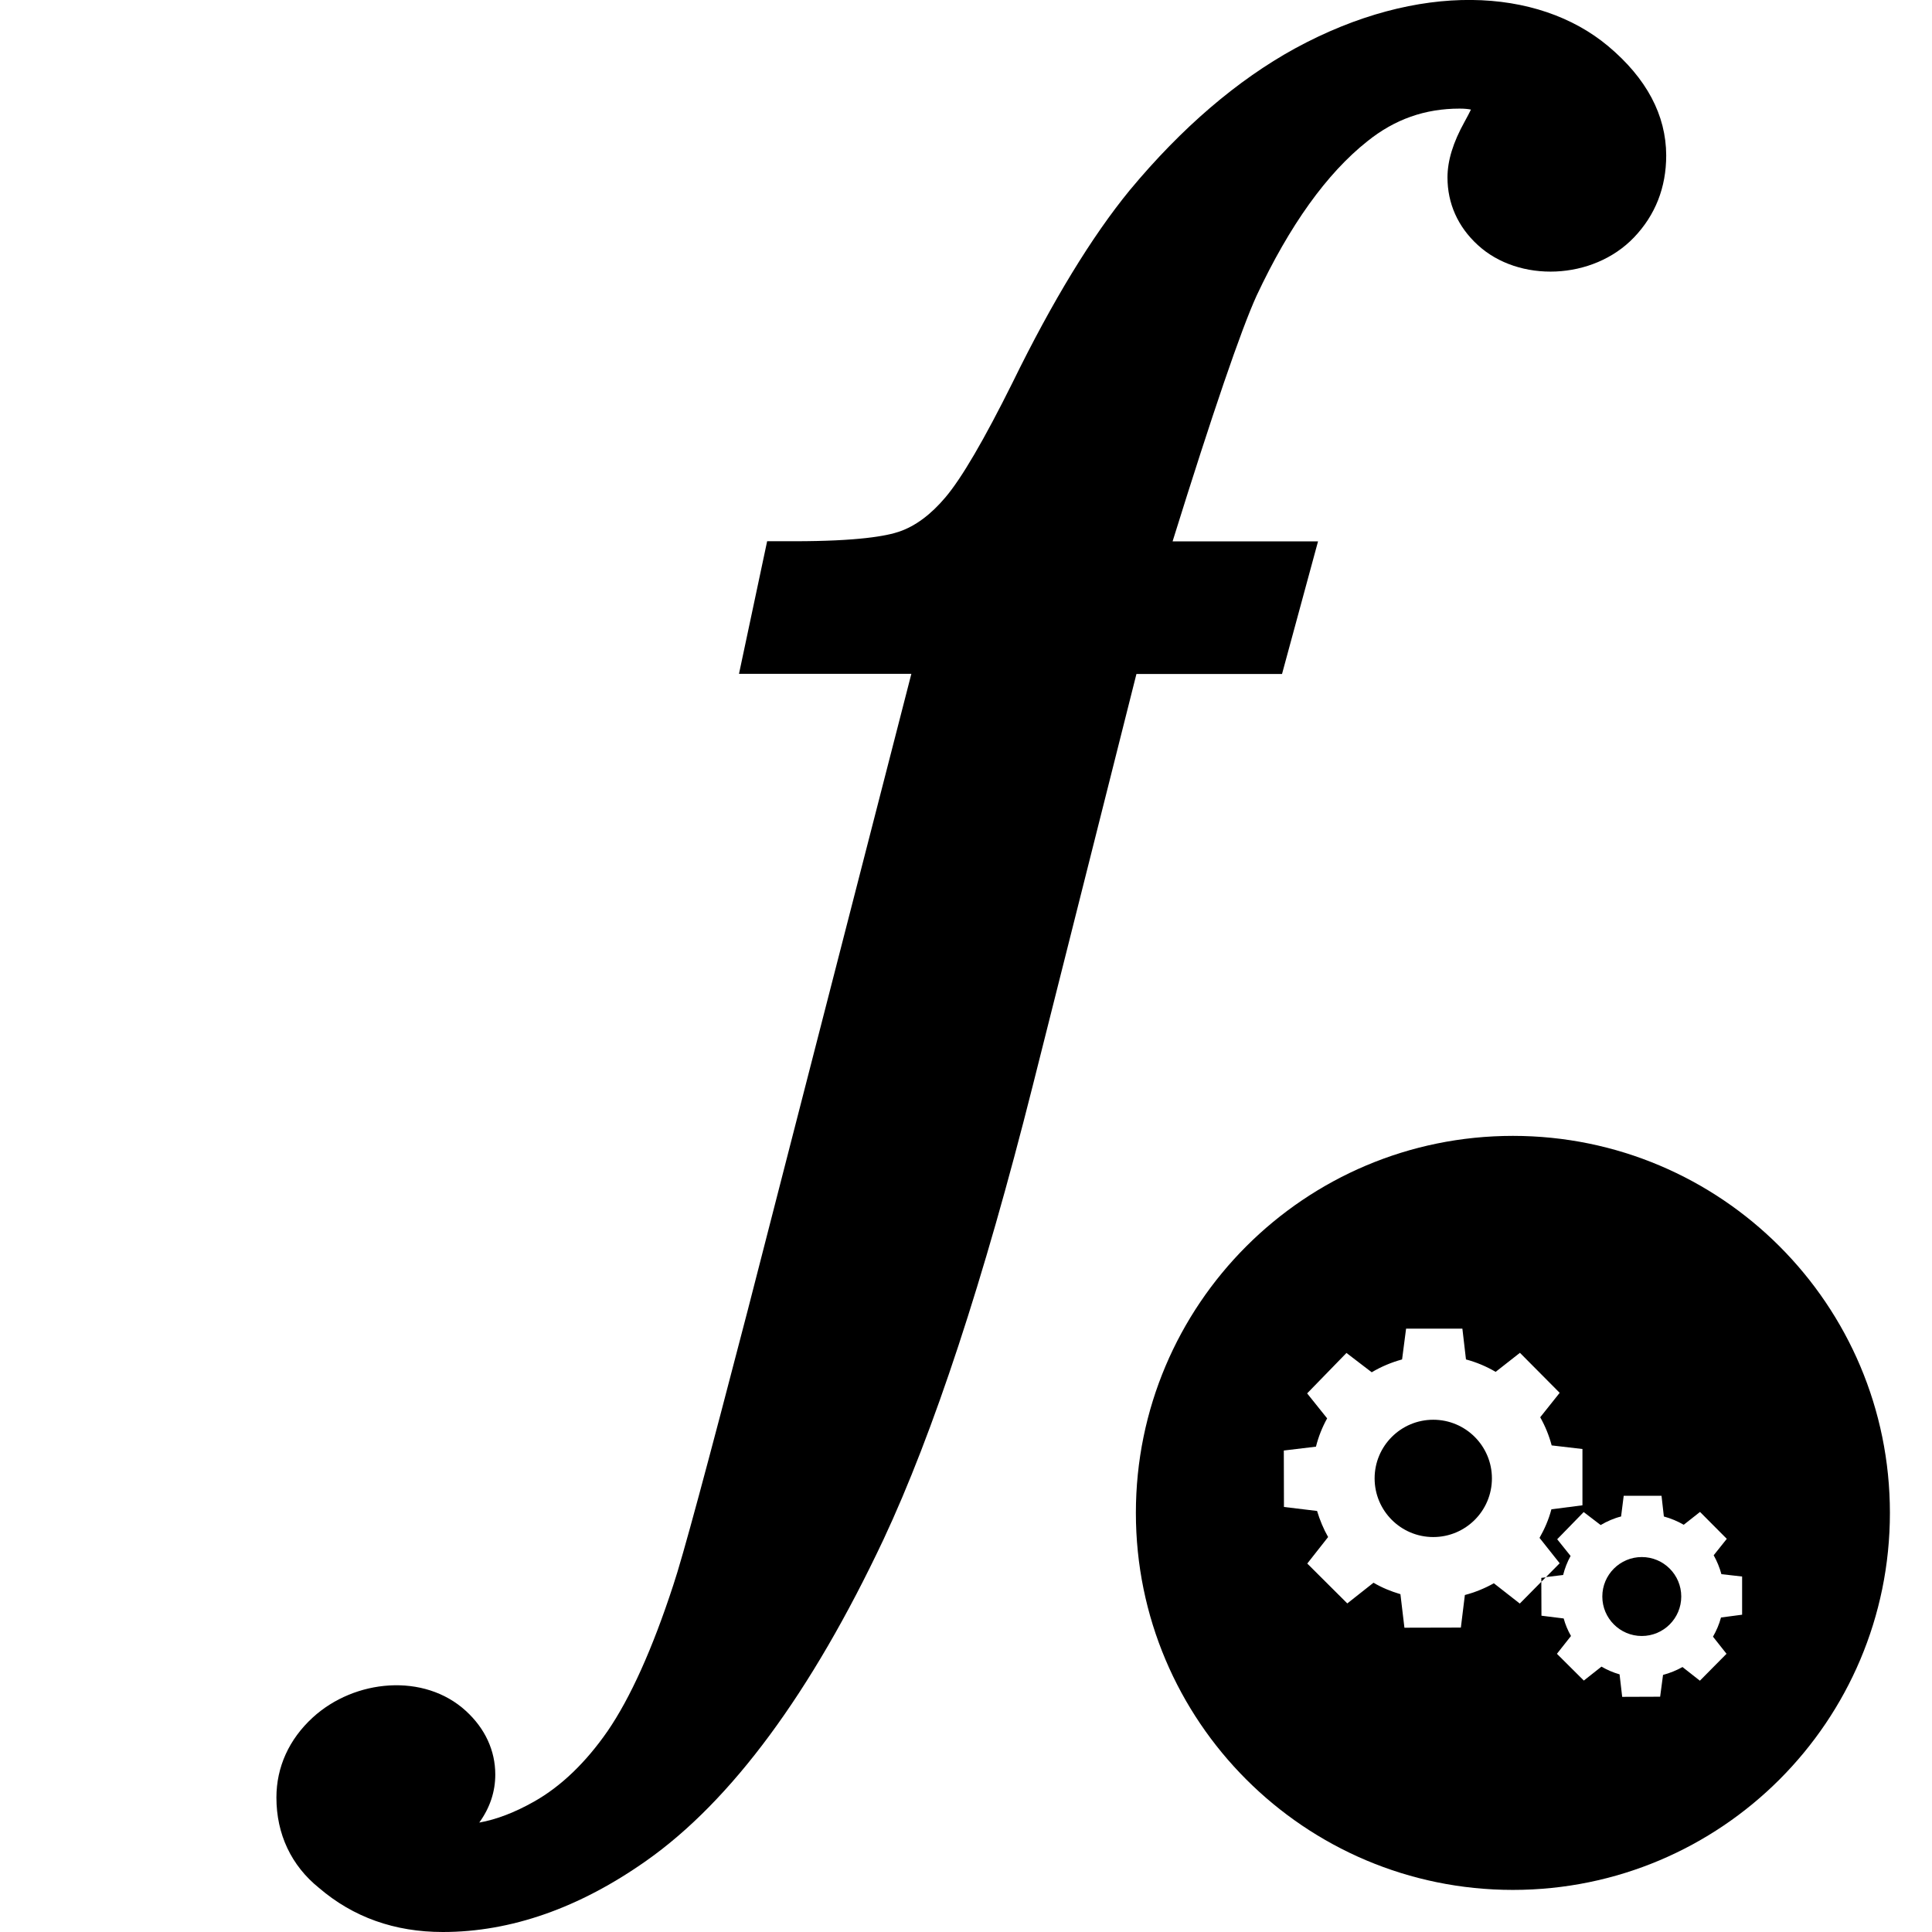
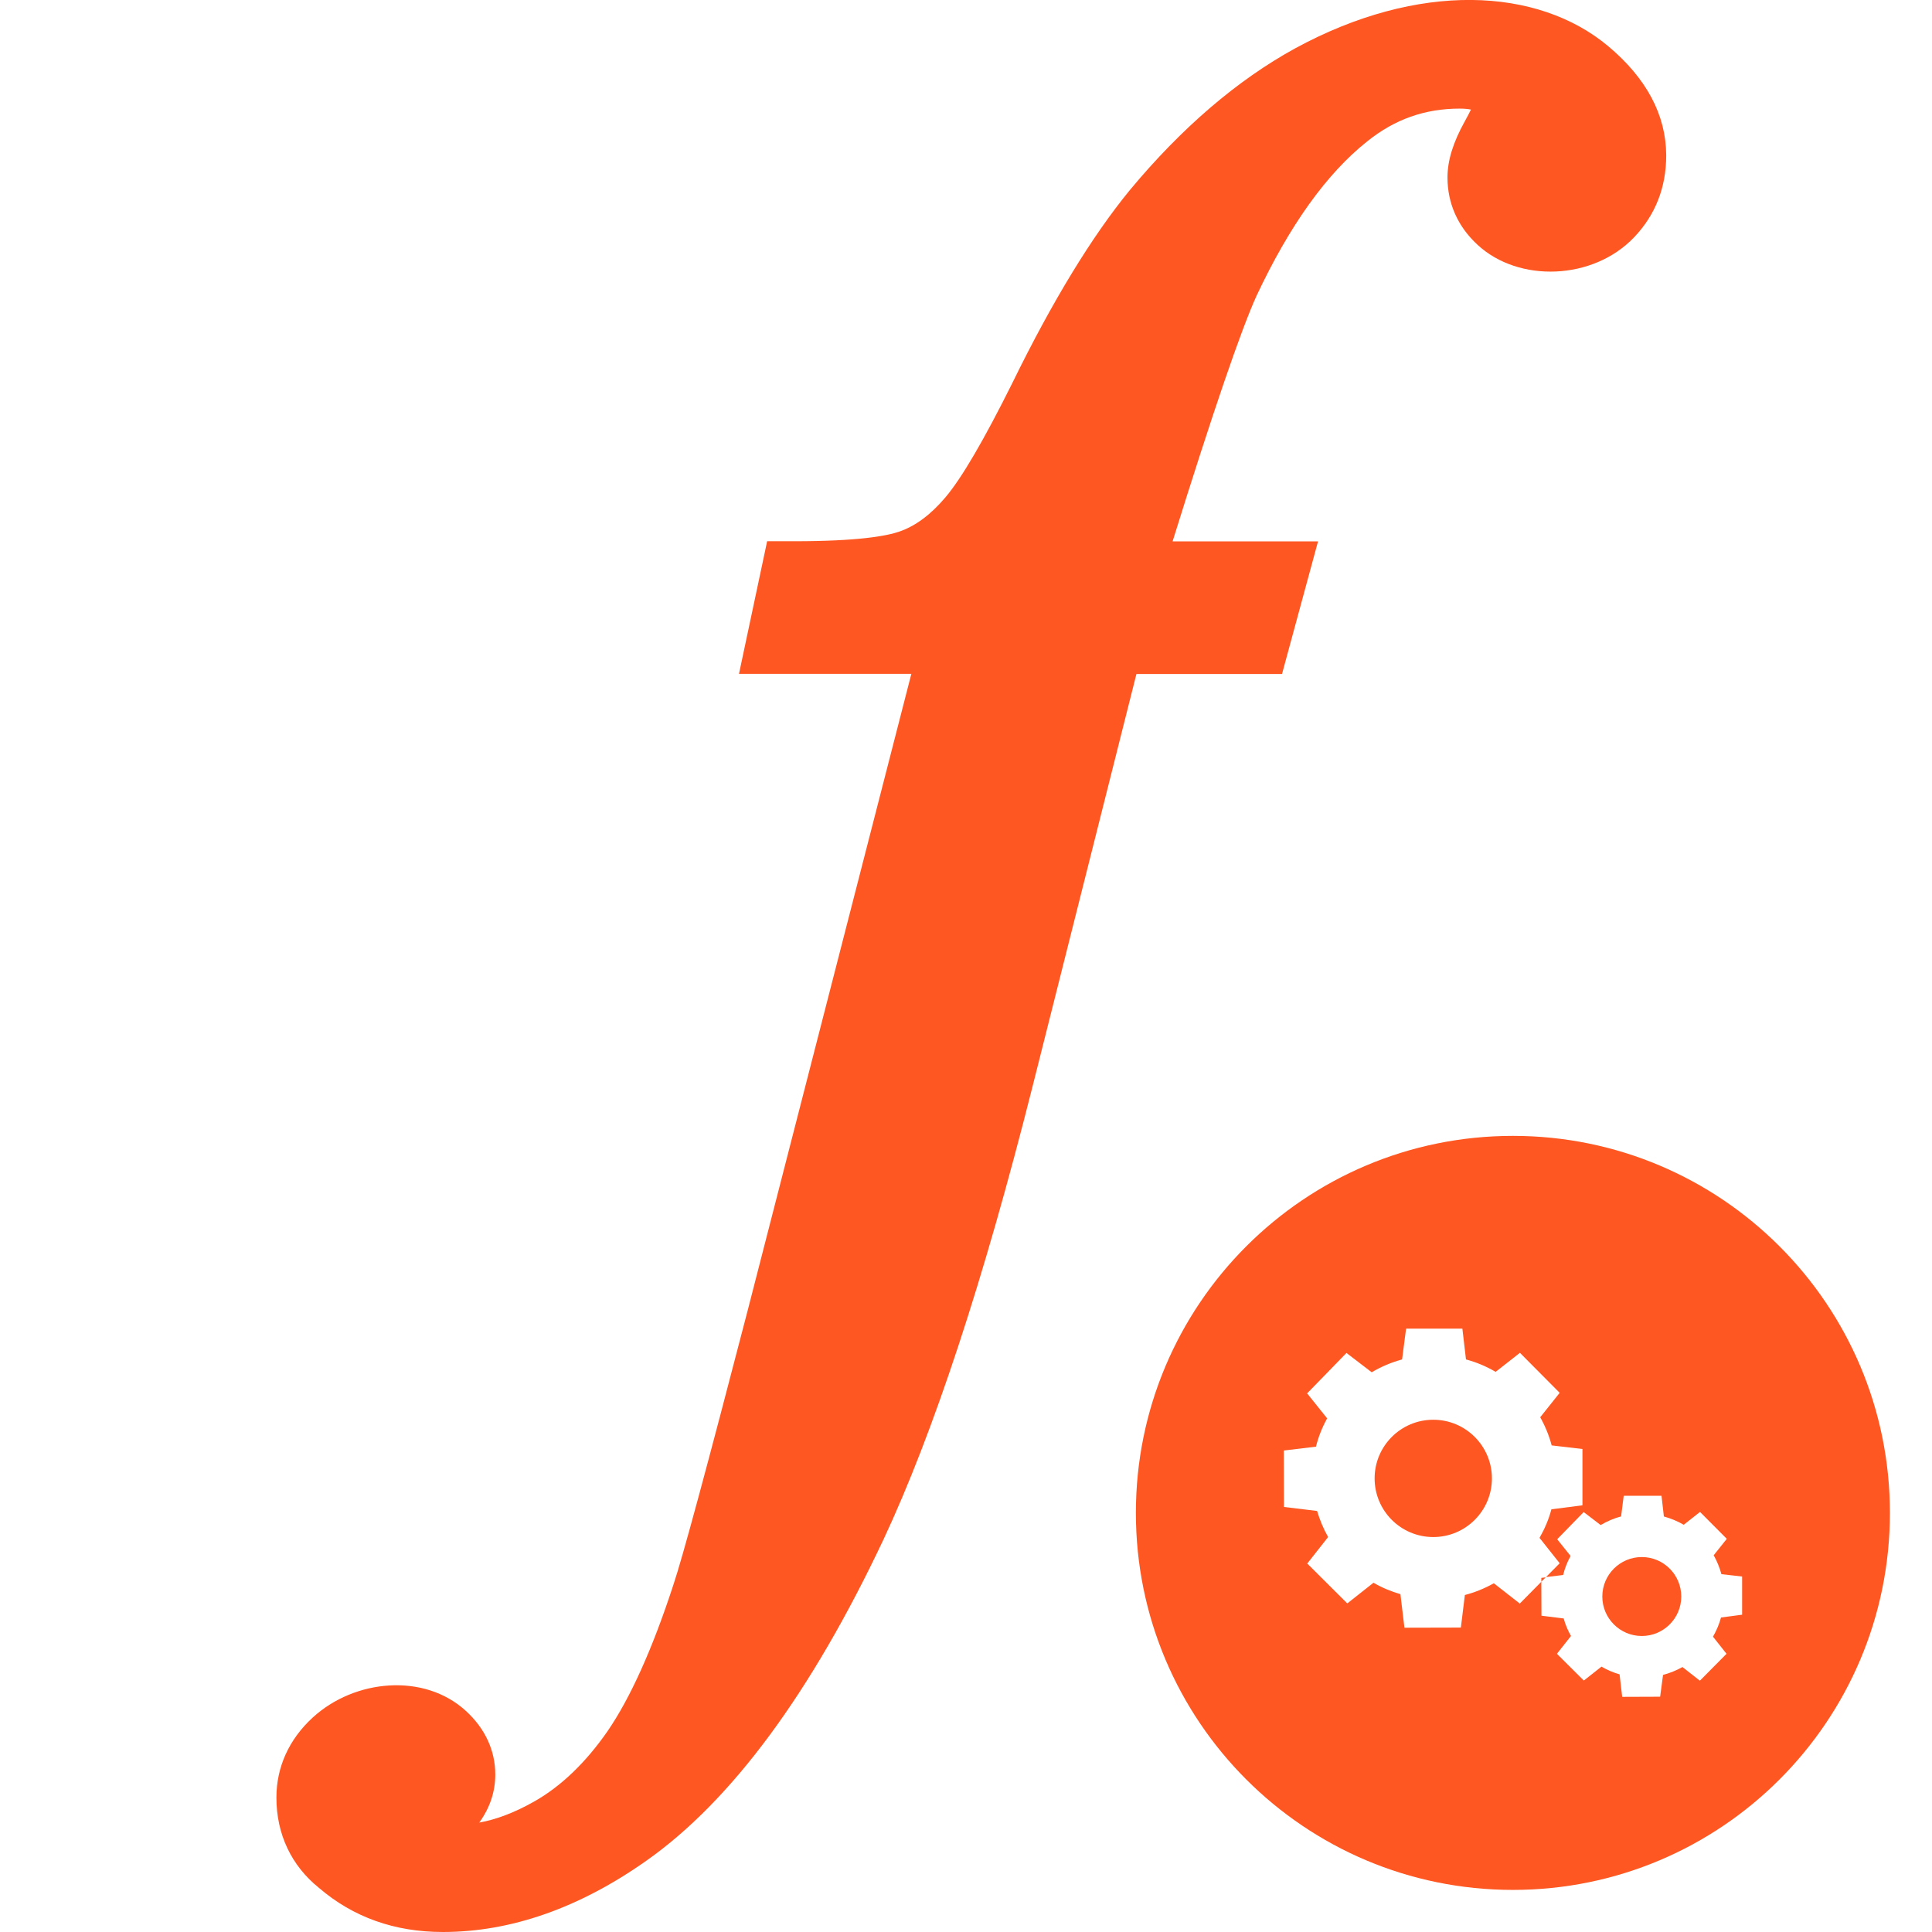
<svg xmlns="http://www.w3.org/2000/svg" version="1.1" id="function" x="0px" y="0px" viewBox="0 0 14 14" style="enable-background:new 0 0 14 14;" xml:space="preserve">
-   <path d="M11.653,0.334c-0.51-0.426-1.373-0.471-2.269,0.017  C8.967,0.58,8.564,0.924,8.186,1.379C7.913,1.712,7.626,2.182,7.337,2.773  C7.132,3.185,6.969,3.465,6.85,3.605C6.746,3.728,6.634,3.812,6.517,3.852  c-0.092,0.032-0.299,0.07-0.762,0.07H5.559l-0.204,0.961h1.249L5.419,9.492  c-0.293,1.128-0.474,1.799-0.54,1.994c-0.151,0.463-0.312,0.819-0.476,1.058  c-0.158,0.228-0.338,0.401-0.533,0.511c-0.14,0.079-0.273,0.13-0.397,0.152  c0.077-0.107,0.116-0.223,0.116-0.348c0-0.174-0.074-0.334-0.213-0.461  c-0.302-0.277-0.806-0.231-1.11,0.048c-0.172,0.158-0.263,0.359-0.263,0.58  c0,0.265,0.108,0.493,0.308,0.654C2.559,13.893,2.86,14,3.209,14  c0.493,0,0.989-0.174,1.474-0.516c0.617-0.434,1.195-1.217,1.719-2.328  c0.362-0.773,0.726-1.878,1.081-3.286l0.752-2.986h1.055l0.261-0.961H8.497  C8.788,2.989,8.993,2.39,9.106,2.142c0.239-0.509,0.508-0.885,0.802-1.118  c0.199-0.16,0.418-0.237,0.669-0.237c0.036,0,0.062,0.003,0.082,0.007  c-0.01,0.021-0.025,0.05-0.046,0.088c-0.084,0.151-0.124,0.283-0.124,0.404  c0,0.188,0.075,0.357,0.219,0.489c0.298,0.275,0.835,0.256,1.132-0.054  c0.155-0.162,0.234-0.362,0.234-0.595C12.073,0.834,11.932,0.568,11.653,0.334z   M10.68,0.743L10.679,0.741l0.001,0.001C10.68,0.742,10.68,0.742,10.68,0.743z" />
+   <path style="fill:#FF5722" d="M11.653,0.334c-0.51-0.426-1.373-0.471-2.269,0.017  C8.967,0.58,8.564,0.924,8.186,1.379C7.913,1.712,7.626,2.182,7.337,2.773  C7.132,3.185,6.969,3.465,6.85,3.605C6.746,3.728,6.634,3.812,6.517,3.852  c-0.092,0.032-0.299,0.07-0.762,0.07H5.559l-0.204,0.961h1.249L5.419,9.492  c-0.293,1.128-0.474,1.799-0.54,1.994c-0.151,0.463-0.312,0.819-0.476,1.058  c-0.158,0.228-0.338,0.401-0.533,0.511c-0.14,0.079-0.273,0.13-0.397,0.152  c0.077-0.107,0.116-0.223,0.116-0.348c0-0.174-0.074-0.334-0.213-0.461  c-0.302-0.277-0.806-0.231-1.11,0.048c-0.172,0.158-0.263,0.359-0.263,0.58  c0,0.265,0.108,0.493,0.308,0.654C2.559,13.893,2.86,14,3.209,14  c0.493,0,0.989-0.174,1.474-0.516c0.617-0.434,1.195-1.217,1.719-2.328  c0.362-0.773,0.726-1.878,1.081-3.286l0.752-2.986h1.055l0.261-0.961H8.497  C8.788,2.989,8.993,2.39,9.106,2.142c0.239-0.509,0.508-0.885,0.802-1.118  c0.199-0.16,0.418-0.237,0.669-0.237c0.036,0,0.062,0.003,0.082,0.007  c-0.01,0.021-0.025,0.05-0.046,0.088c-0.084,0.151-0.124,0.283-0.124,0.404  c0,0.188,0.075,0.357,0.219,0.489c0.298,0.275,0.835,0.256,1.132-0.054  c0.155-0.162,0.234-0.362,0.234-0.595C12.073,0.834,11.932,0.568,11.653,0.334z   M10.68,0.743L10.679,0.741l0.001,0.001C10.68,0.742,10.68,0.742,10.68,0.743z" />
  <g>
-     <circle cx="10.386" cy="10.713" r="0.425" />
-     <circle cx="11.897" cy="11.569" r="0.286" />
-     <path d="M10.963,8.231c-1.509,0-2.732,1.223-2.732,2.732   c0,1.509,1.223,2.732,2.732,2.732c1.509,0,2.732-1.223,2.732-2.732   C13.695,9.454,12.472,8.231,10.963,8.231z M12.622,11.701l-0.151,0.02   c-0.013,0.049-0.033,0.095-0.058,0.139l0.098,0.124l-0.193,0.195l-0.126-0.099   c-0.045,0.025-0.092,0.044-0.141,0.057L12.03,12.295l-0.275,0.001l-0.019-0.163   c-0.046-0.013-0.09-0.032-0.131-0.056l-0.128,0.101l-0.195-0.194l0.102-0.129   c-0.023-0.04-0.041-0.083-0.053-0.127l-0.161-0.02l-0.001-0.246l-0.156,0.158   l-0.188-0.147c-0.066,0.037-0.137,0.066-0.21,0.085l-0.029,0.236l-0.409,0.001   l-0.029-0.243c-0.068-0.02-0.134-0.047-0.195-0.083l-0.19,0.15l-0.29-0.289   l0.151-0.192c-0.034-0.06-0.06-0.123-0.08-0.189L9.304,10.92l-0.001-0.409   l0.233-0.028c0.018-0.072,0.045-0.14,0.081-0.205l-0.145-0.181l0.285-0.293   l0.183,0.14c0.069-0.041,0.143-0.072,0.22-0.093l0.029-0.223h0.408   l0.026,0.223c0.075,0.02,0.147,0.05,0.215,0.09l0.176-0.138l0.288,0.29   l-0.141,0.177c0.036,0.064,0.064,0.132,0.083,0.204l0.223,0.026v0.408   l-0.225,0.029c-0.019,0.073-0.049,0.142-0.086,0.207l0.146,0.184l-0.099,0.1   l0.124-0.015c0.012-0.048,0.03-0.094,0.054-0.138l-0.097-0.121l0.192-0.197   l0.123,0.094c0.046-0.027,0.096-0.049,0.148-0.062l0.019-0.15h0.274   l0.017,0.15c0.051,0.014,0.099,0.034,0.144,0.06l0.118-0.093l0.194,0.195   l-0.095,0.119c0.024,0.043,0.043,0.089,0.056,0.137l0.15,0.017V11.701z" />
-     <polygon points="11.169,11.434 11.169,11.462 11.201,11.43  " />
+     <circle style="fill:#FF5722" cx="10.386" cy="10.713" r="0.425" />
+     <circle style="fill:#FF5722" cx="11.897" cy="11.569" r="0.286" />
+     <path style="fill:#FF5722" d="M10.963,8.231c-1.509,0-2.732,1.223-2.732,2.732   c0,1.509,1.223,2.732,2.732,2.732c1.509,0,2.732-1.223,2.732-2.732   C13.695,9.454,12.472,8.231,10.963,8.231z M12.622,11.701l-0.151,0.02   c-0.013,0.049-0.033,0.095-0.058,0.139l0.098,0.124l-0.193,0.195l-0.126-0.099   c-0.045,0.025-0.092,0.044-0.141,0.057L12.03,12.295l-0.275,0.001l-0.019-0.163   c-0.046-0.013-0.09-0.032-0.131-0.056l-0.128,0.101l-0.195-0.194l0.102-0.129   c-0.023-0.04-0.041-0.083-0.053-0.127l-0.161-0.02l-0.001-0.246l-0.156,0.158   l-0.188-0.147c-0.066,0.037-0.137,0.066-0.21,0.085l-0.029,0.236l-0.409,0.001   l-0.029-0.243c-0.068-0.02-0.134-0.047-0.195-0.083l-0.19,0.15l-0.29-0.289   l0.151-0.192c-0.034-0.06-0.06-0.123-0.08-0.189L9.304,10.92l-0.001-0.409   l0.233-0.028c0.018-0.072,0.045-0.14,0.081-0.205l-0.145-0.181l0.285-0.293   l0.183,0.14c0.069-0.041,0.143-0.072,0.22-0.093l0.029-0.223h0.408   l0.026,0.223c0.075,0.02,0.147,0.05,0.215,0.09l0.176-0.138l0.288,0.29   l-0.141,0.177c0.036,0.064,0.064,0.132,0.083,0.204l0.223,0.026v0.408   l-0.225,0.029c-0.019,0.073-0.049,0.142-0.086,0.207l0.146,0.184l-0.099,0.1   l0.124-0.015c0.012-0.048,0.03-0.094,0.054-0.138l-0.097-0.121l0.192-0.197   l0.123,0.094c0.046-0.027,0.096-0.049,0.148-0.062l0.019-0.15h0.274   l0.017,0.15c0.051,0.014,0.099,0.034,0.144,0.06l0.118-0.093l0.194,0.195   l-0.095,0.119c0.024,0.043,0.043,0.089,0.056,0.137l0.15,0.017V11.701z" />
+     <polygon style="fill:#FF5722" points="11.169,11.434 11.169,11.462 11.201,11.43  " />
  </g>
</svg>
